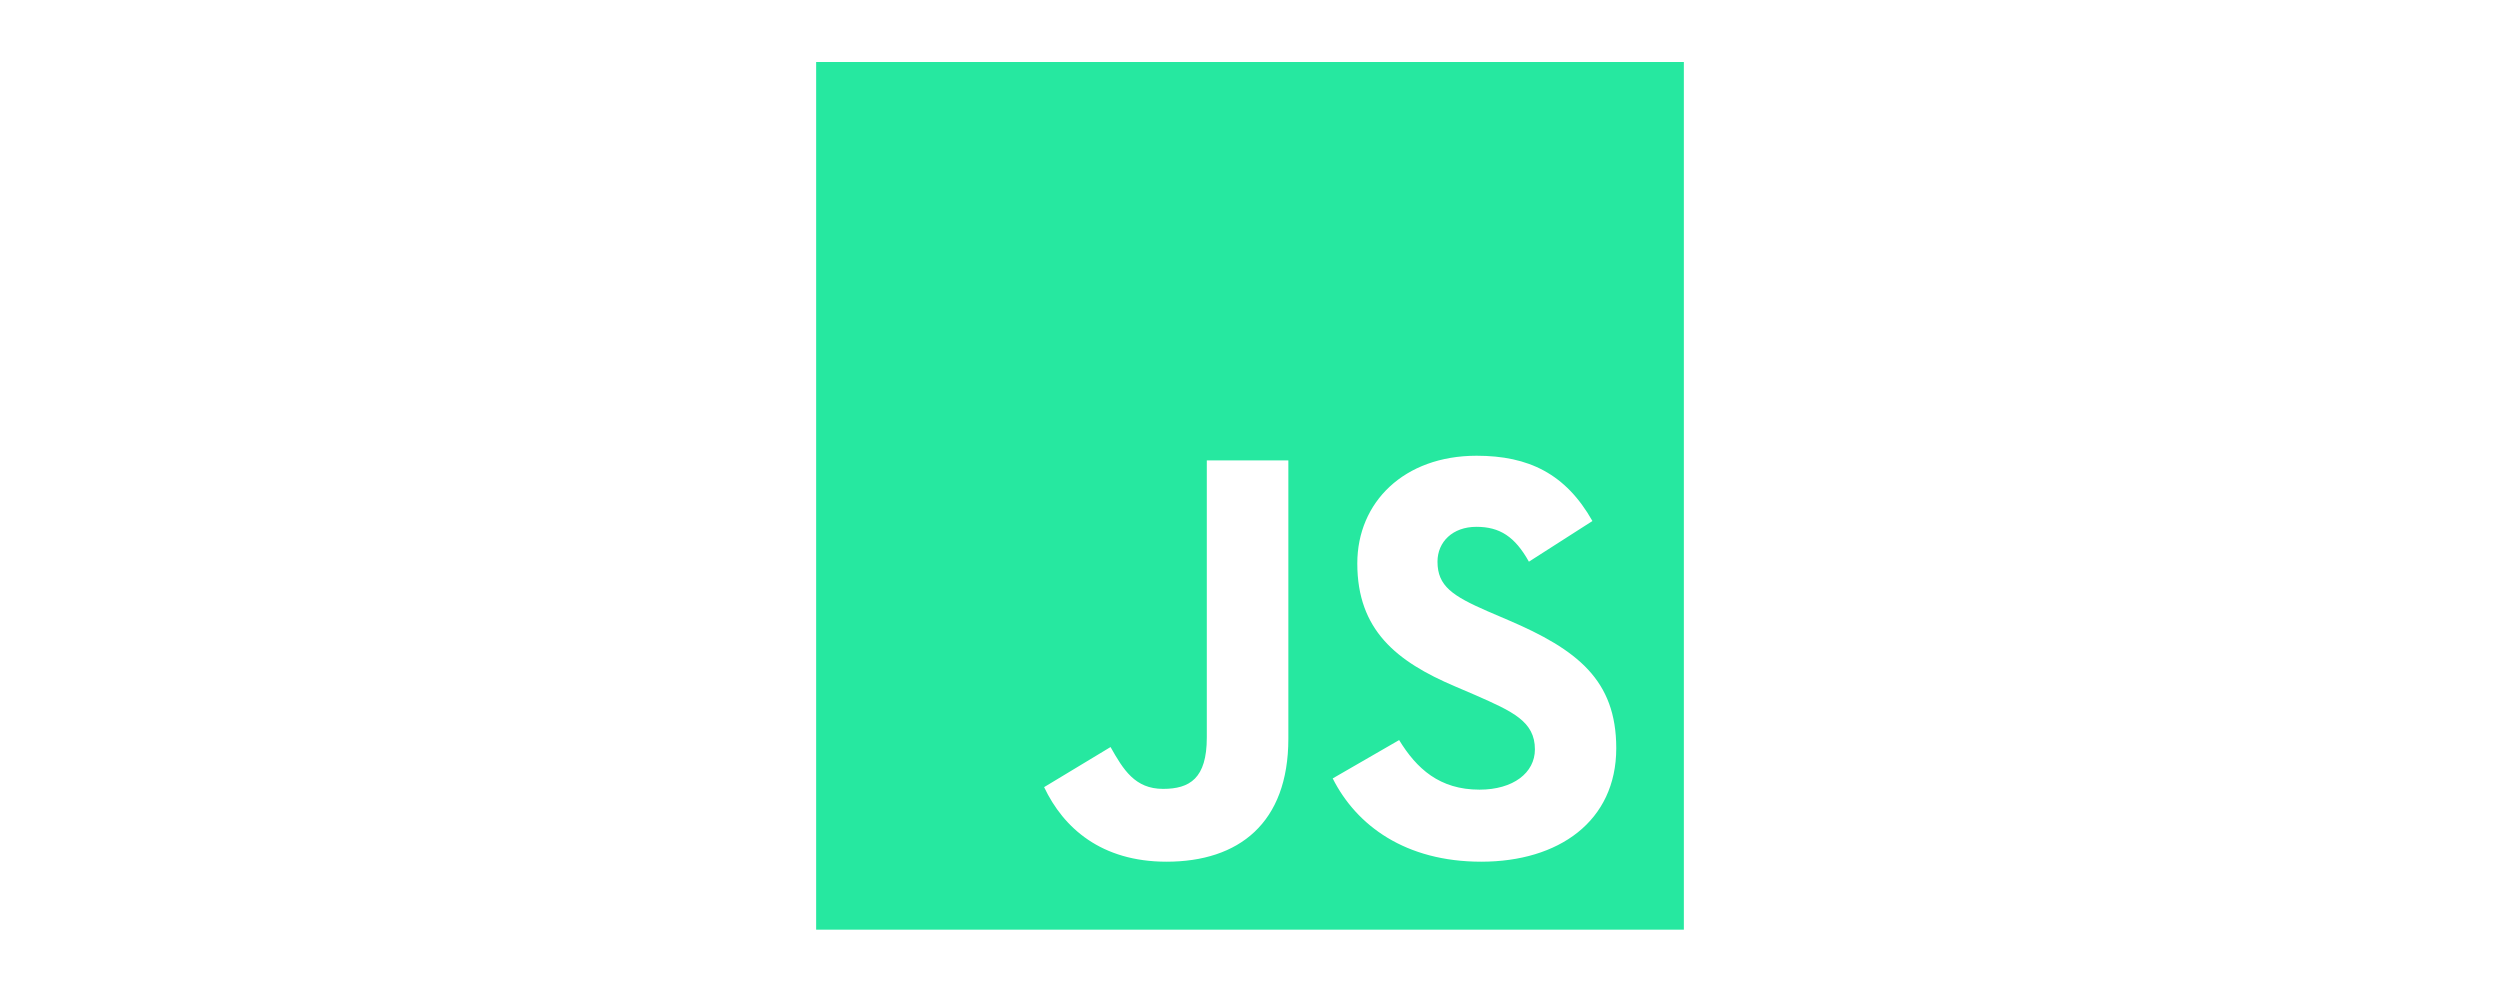
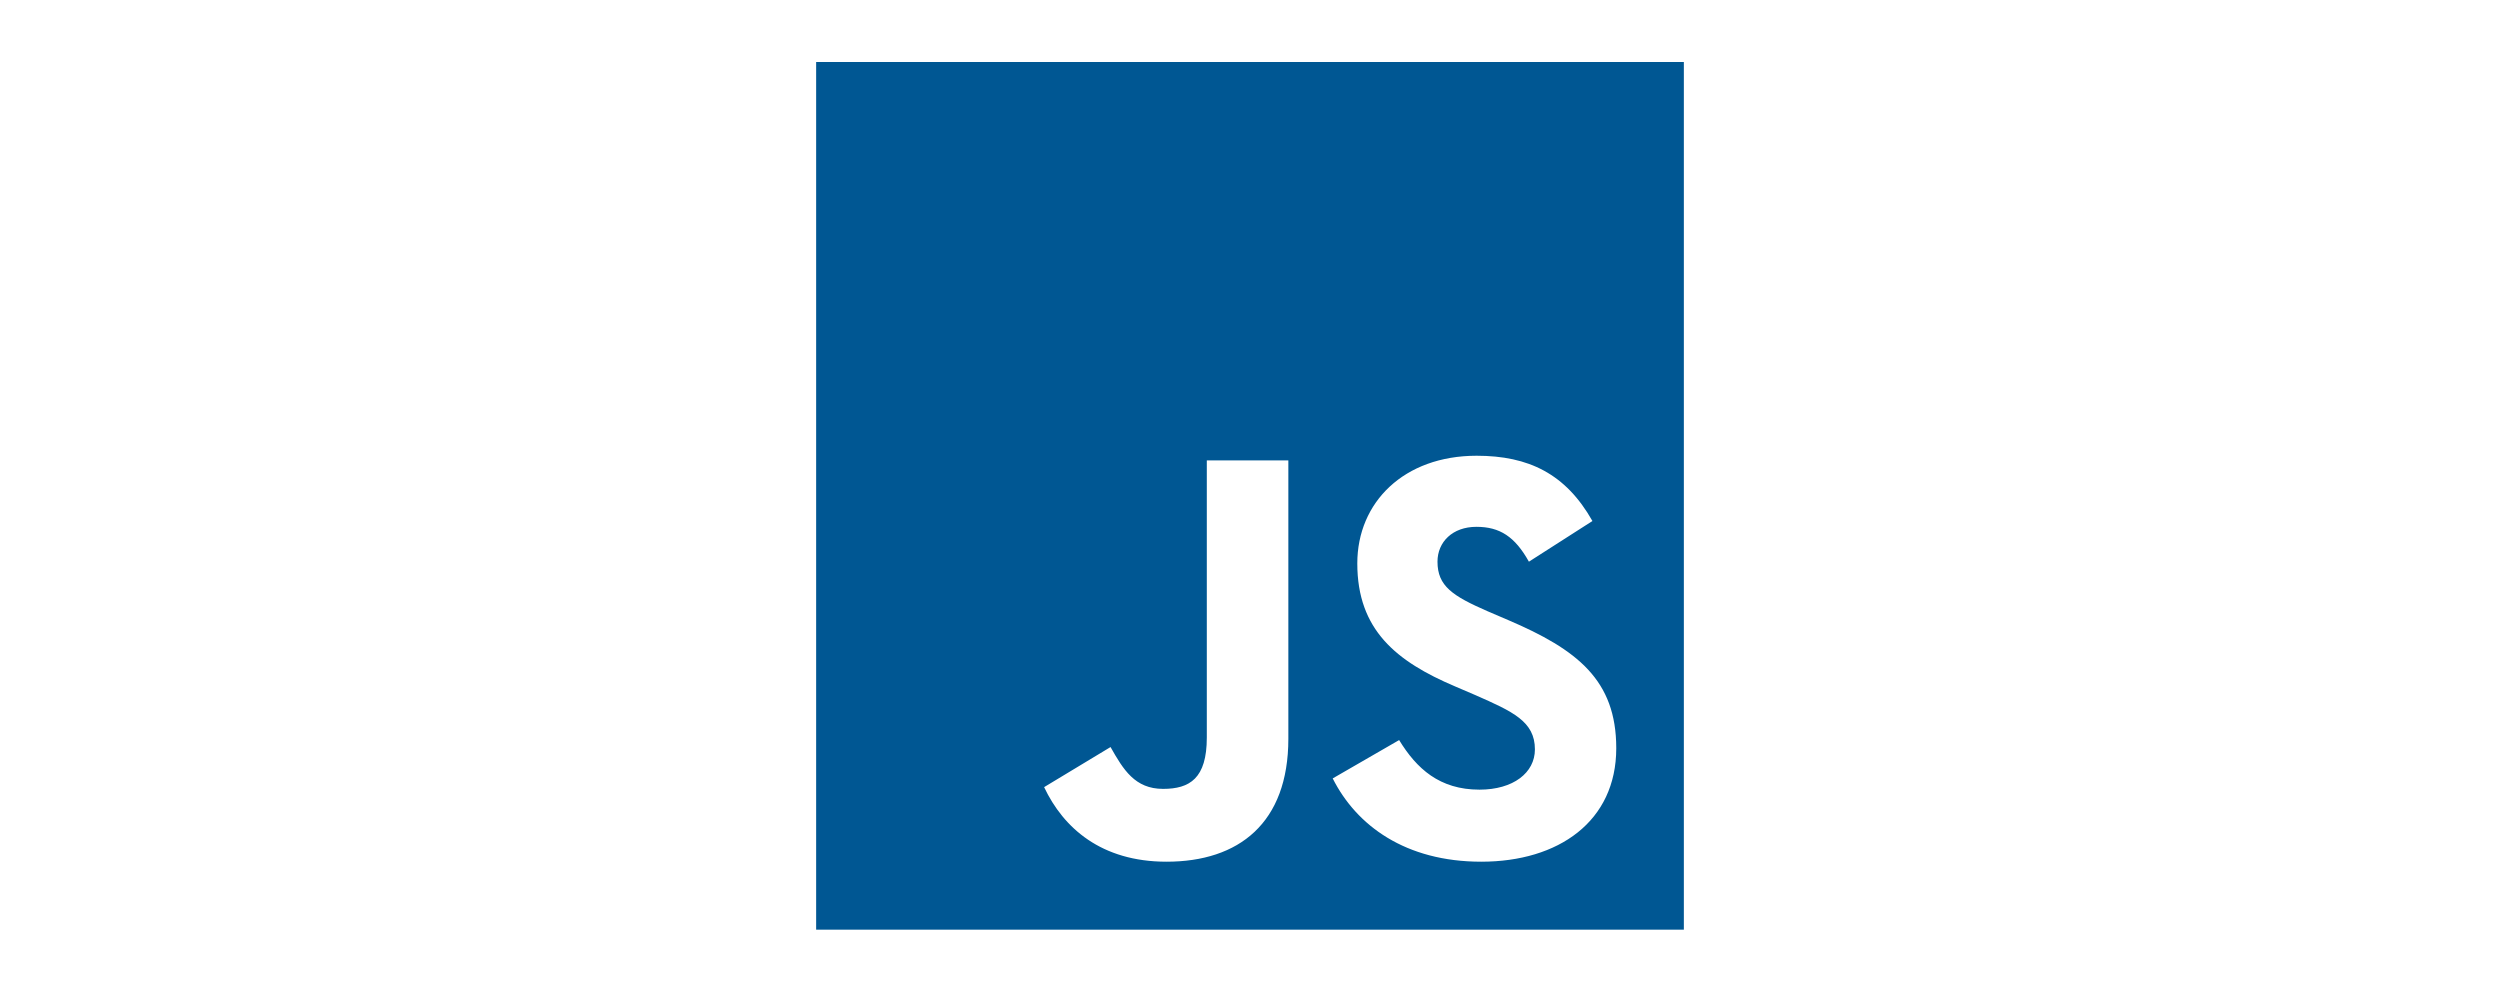
- <svg xmlns="http://www.w3.org/2000/svg" width="300" height="119" fill="#26E8A0" viewBox="0 0 448 512">
+ <svg xmlns="http://www.w3.org/2000/svg" width="300" height="119" fill="#005793" viewBox="0 0 448 512">
  <path d="M0 32v448h448V32H0zm243.8 349.4c0 43.6-25.6 63.5-62.9 63.5-33.7 0-53.2-17.4-63.2-38.5l34.3-20.7c6.6 11.7 12.6 21.6 27.1 21.6 13.8 0 22.6-5.4 22.6-26.5V237.7h42.1v143.7zm99.6 63.5c-39.1 0-64.4-18.6-76.7-43l34.3-19.8c9 14.7 20.8 25.6 41.5 25.6 17.4 0 28.6-8.7 28.6-20.8 0-14.4-11.4-19.5-30.7-28l-10.5-4.5c-30.4-12.9-50.5-29.2-50.5-63.5 0-31.6 24.1-55.6 61.6-55.6 26.8 0 46 9.3 59.8 33.7L368 290c-7.2-12.9-15-18-27.1-18-12.3 0-20.1 7.8-20.1 18 0 12.6 7.8 17.7 25.9 25.6l10.5 4.5c35.8 15.3 55.9 31 55.9 66.2 0 37.8-29.8 58.6-69.7 58.6z" />
</svg>
